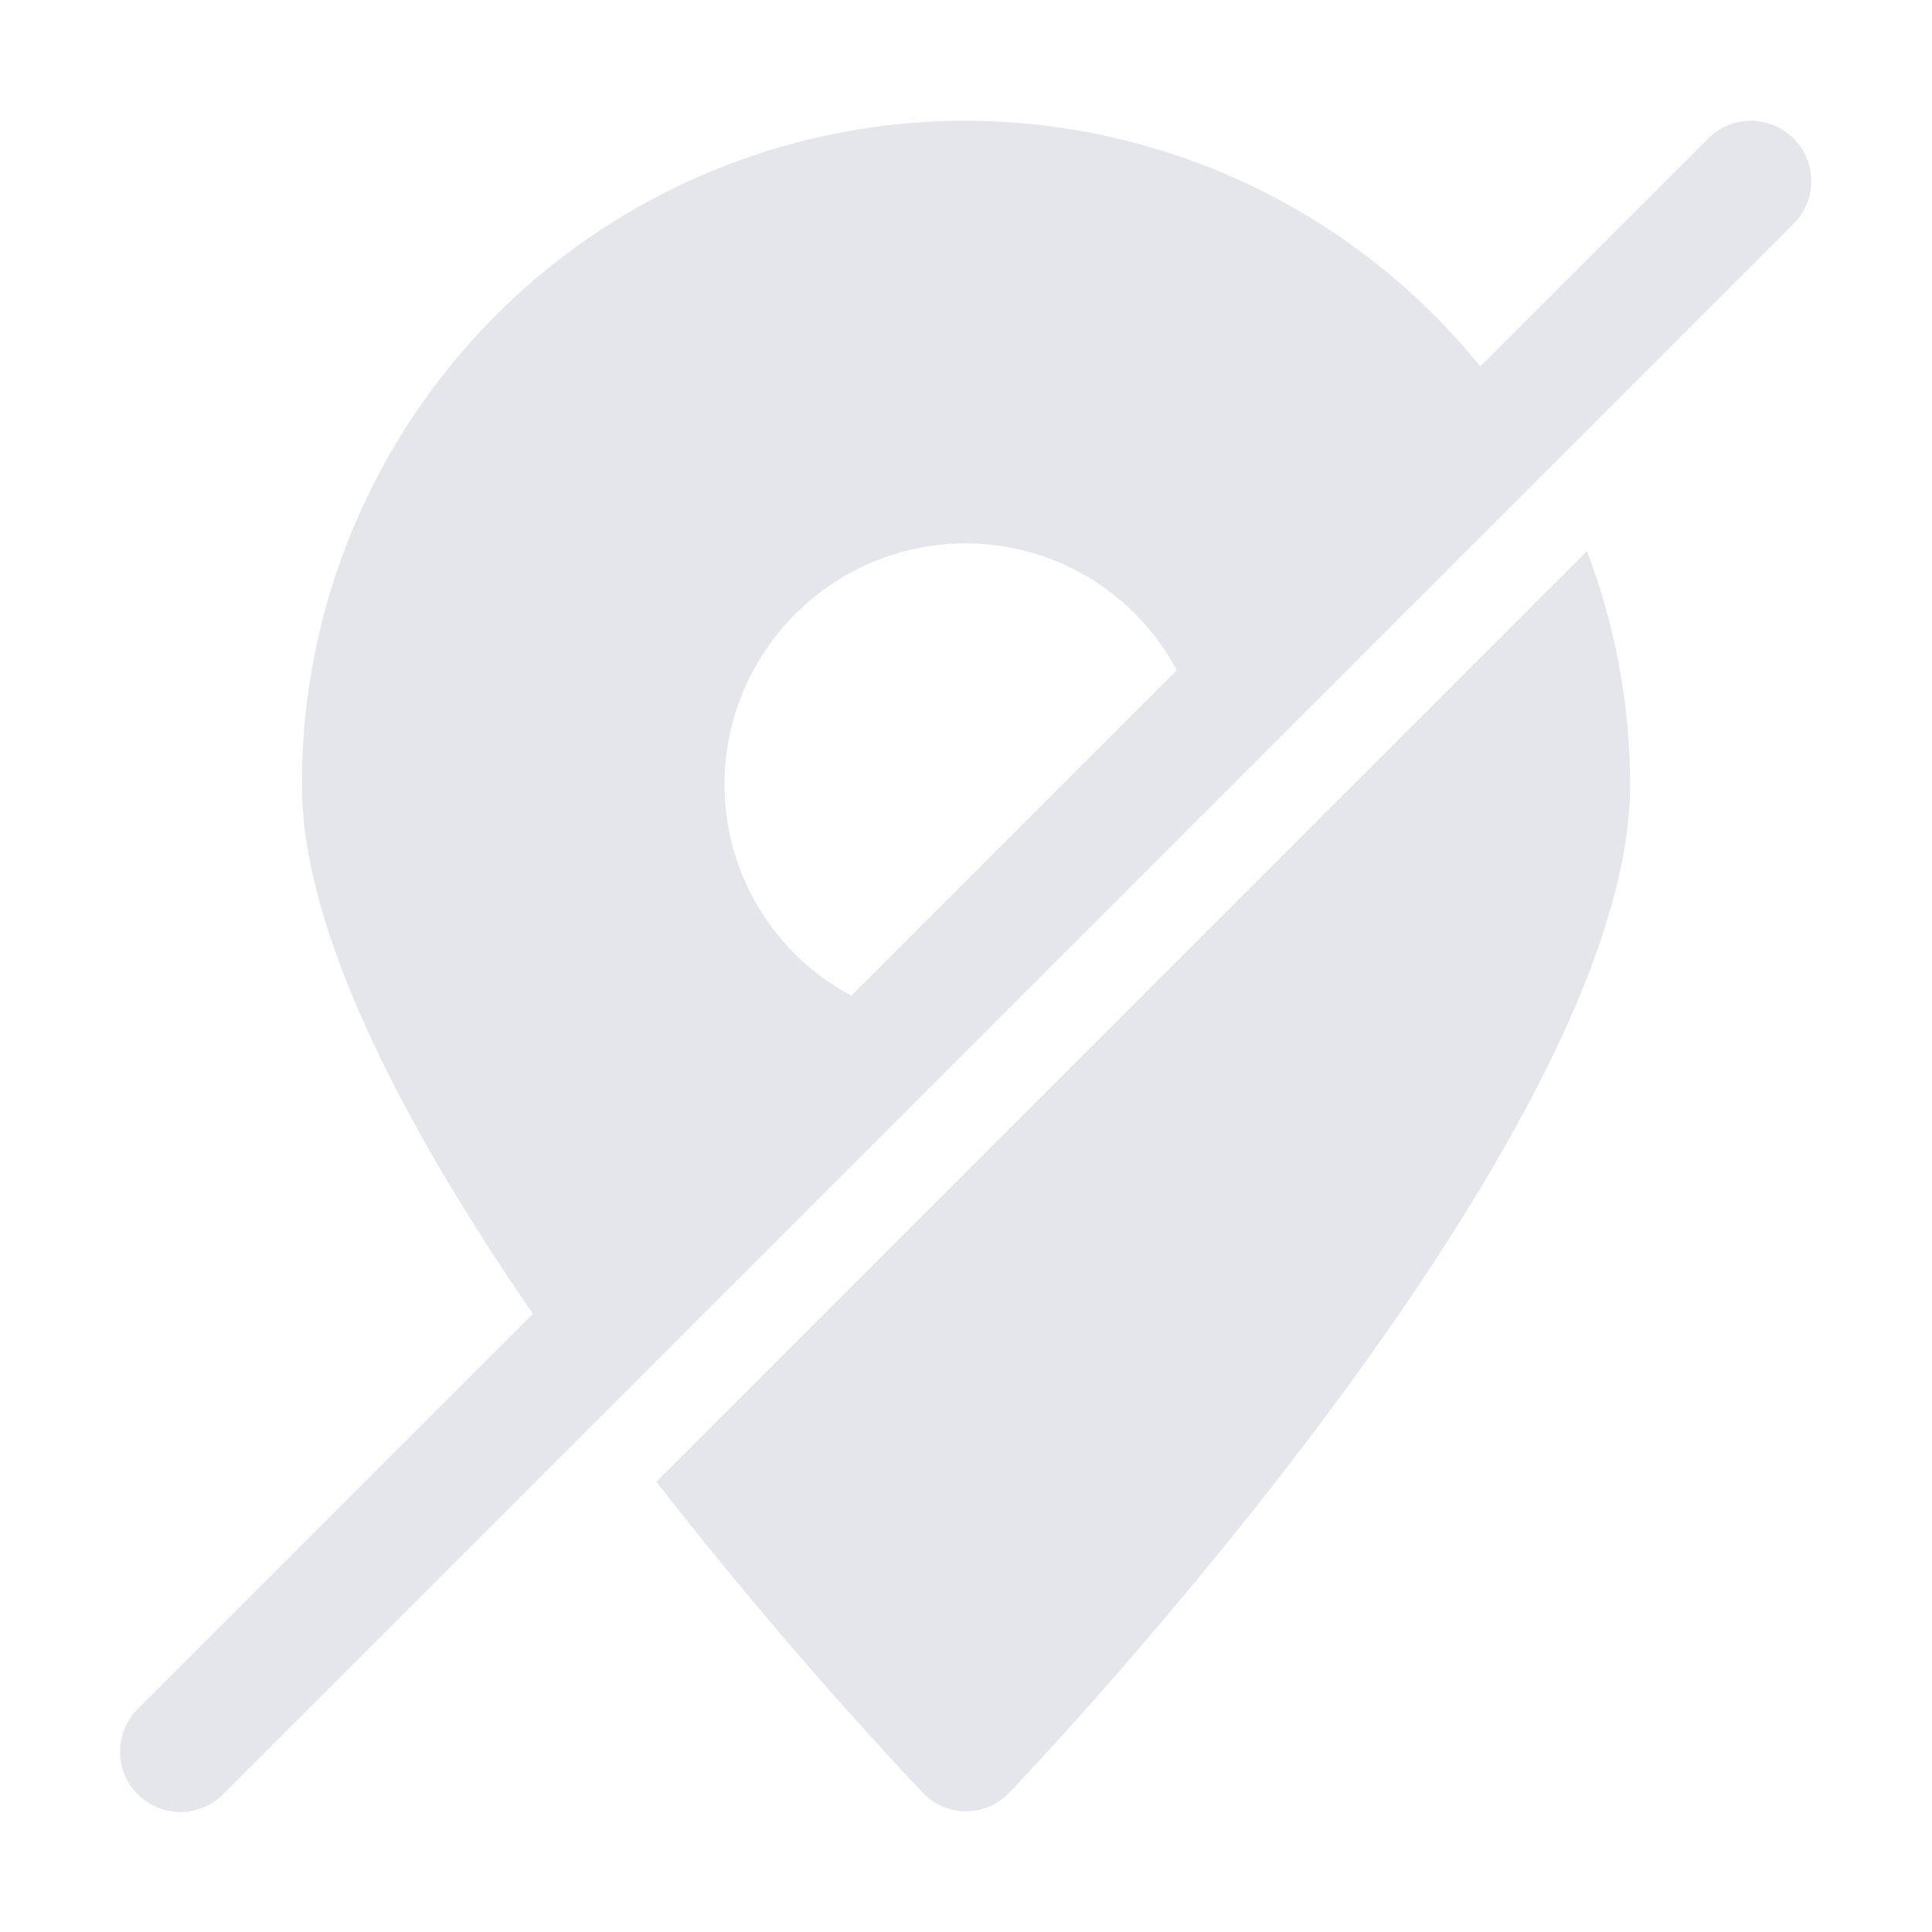
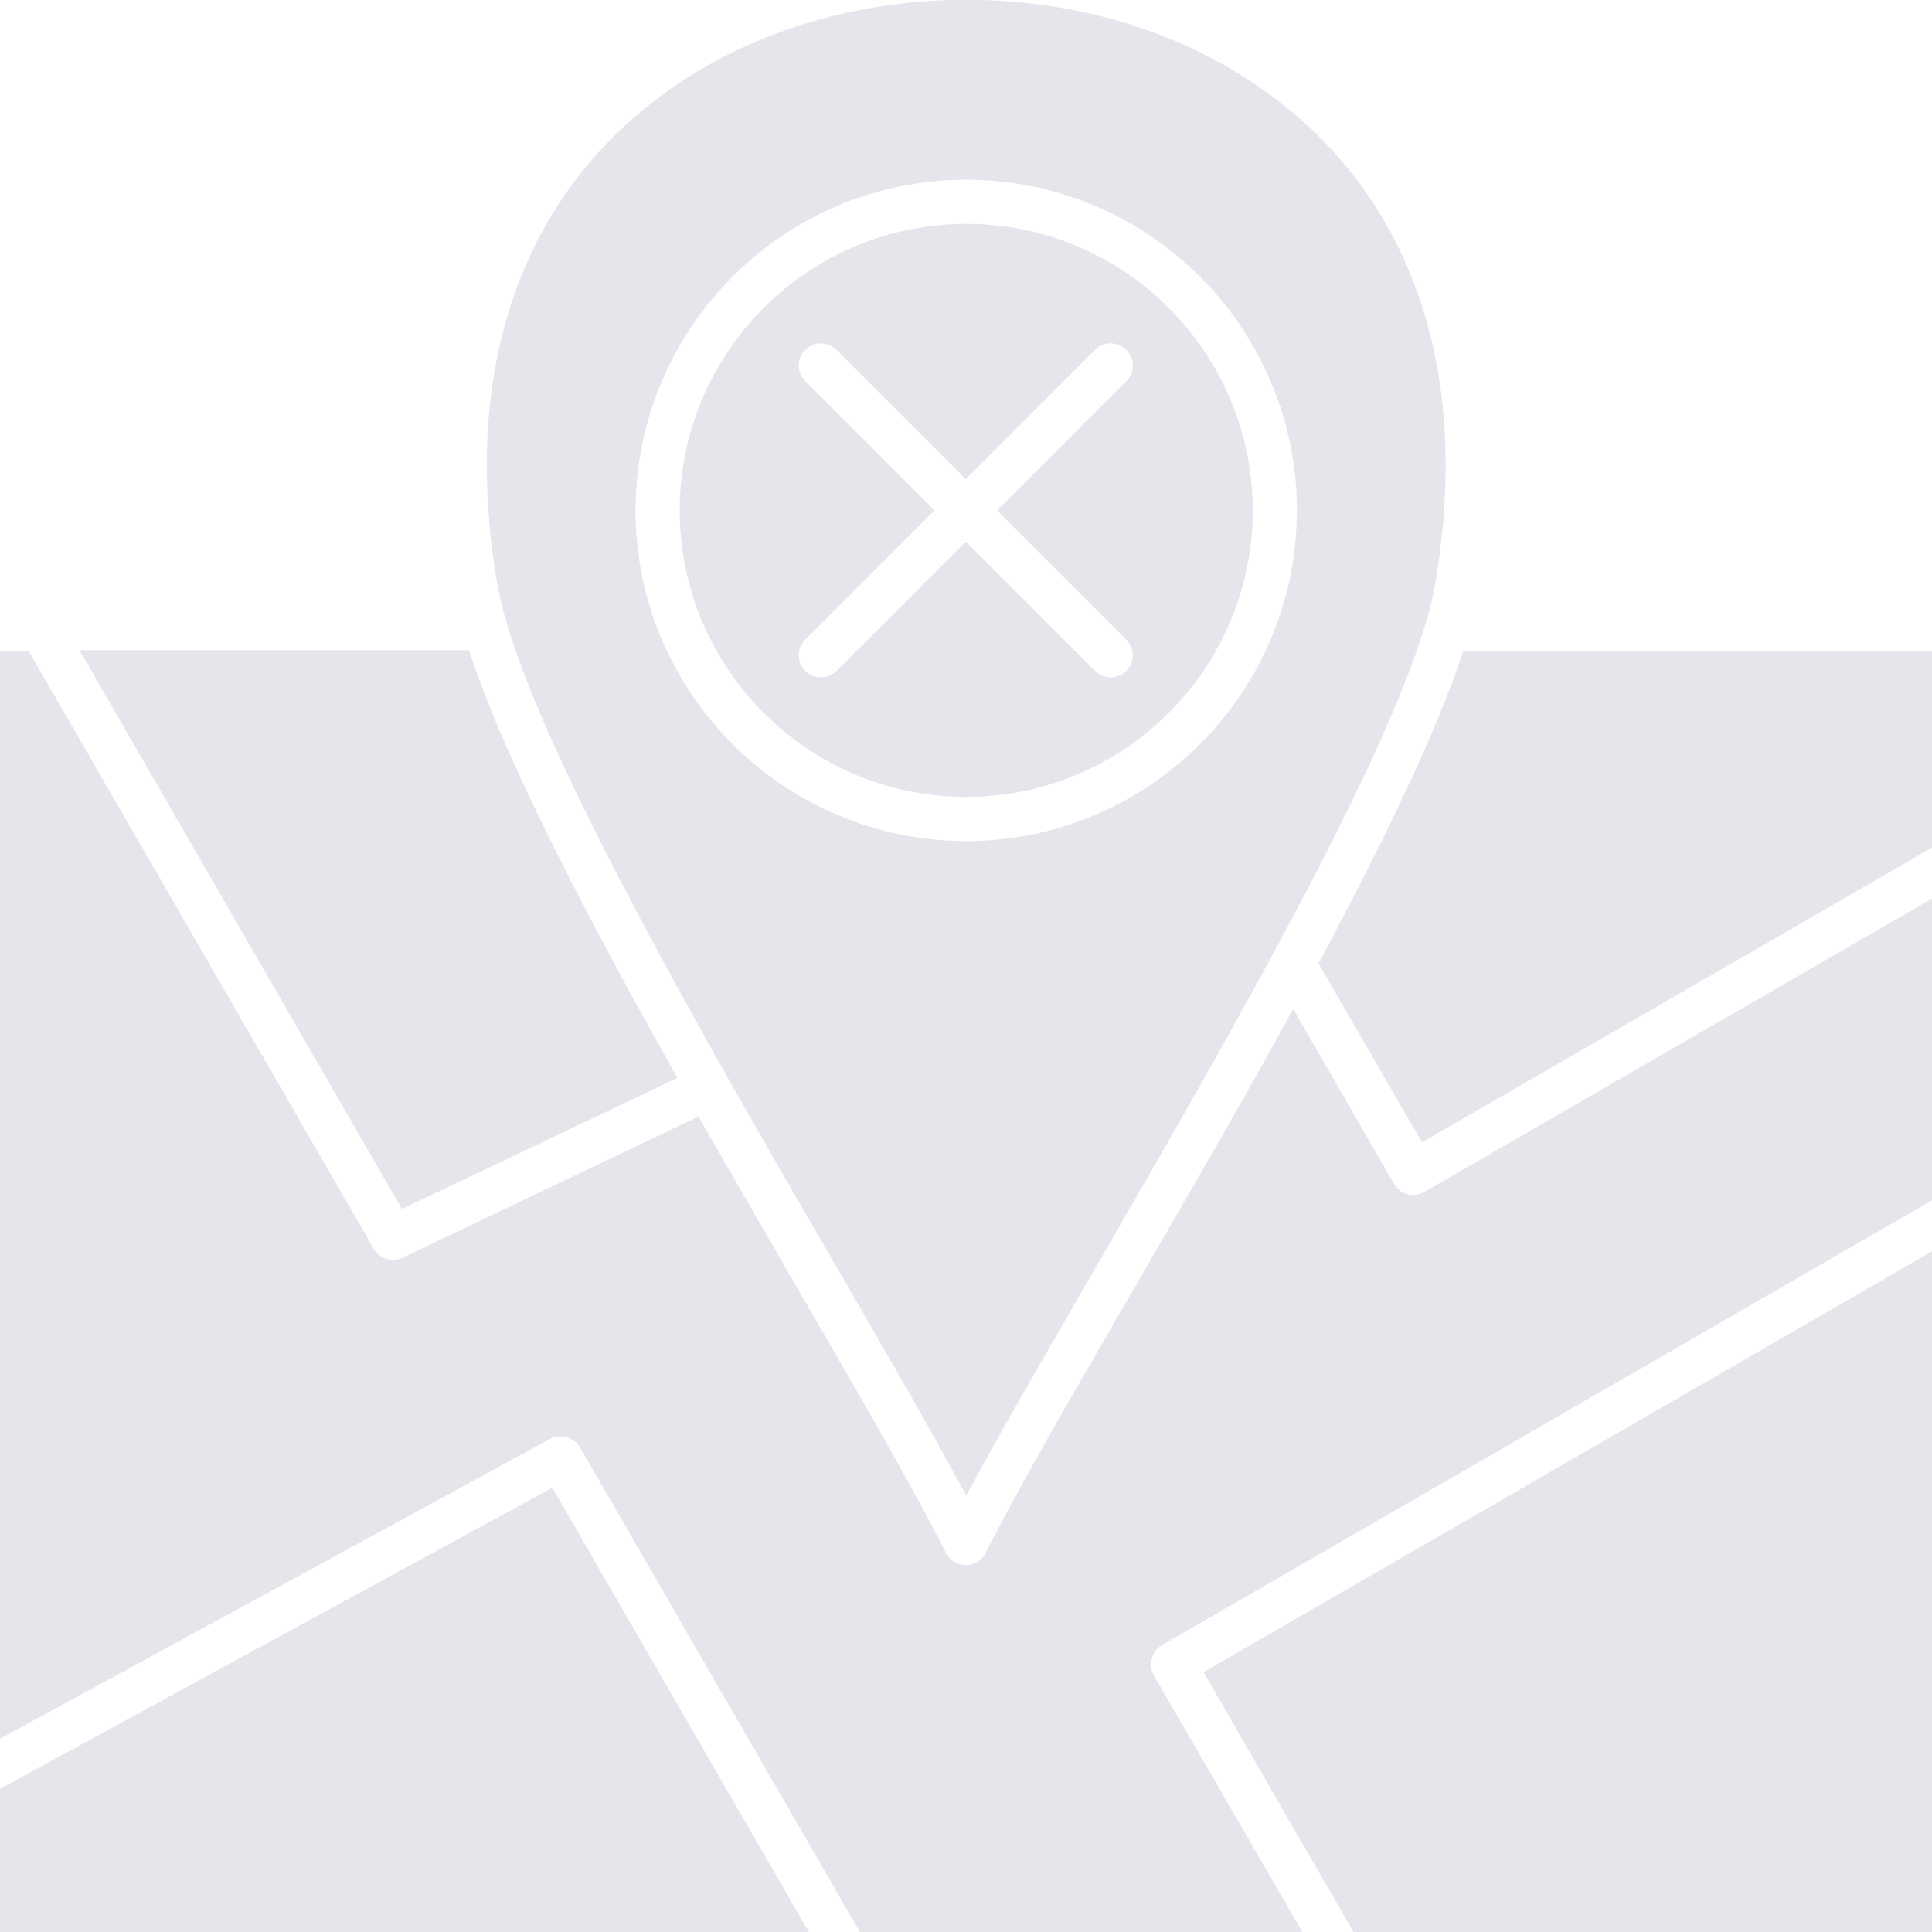
- <svg xmlns="http://www.w3.org/2000/svg" version="1.1" width="512" height="512" x="0" y="0" viewBox="0 0 32 32" style="enable-background:new 0 0 512 512" xml:space="preserve" class="">
-   <g>
-     <path d="M29.707 2.293a1 1 0 0 0-1.414 0l-3.775 3.775A10.985 10.985 0 0 0 5 13c0 2.476 1.762 5.759 3.826 8.76l-6.533 6.533a1 1 0 1 0 1.414 1.414l26-26a1 1 0 0 0 0-1.414M12 13a4 4 0 0 1 4-4 3.96 3.96 0 0 1 3.49 2.1l-5.39 5.39A3.96 3.96 0 0 1 12 13M10.871 24.543a74 74 0 0 0 4.409 5.147.99.99 0 0 0 1.44 0C17.14 29.25 27 18.86 27 13a10.9 10.9 0 0 0-.715-3.871z" fill="#e4e6eb" opacity="1" data-original="#000000" class="" />
+ <svg xmlns="http://www.w3.org/2000/svg" version="1.1" width="512" height="512" x="0" y="0" viewBox="0 0 491.5 491.5" style="enable-background:new 0 0 512 512" xml:space="preserve" class="">
+   <g transform="matrix(1.17,0,0,1.17,-41.7775,-41.79238)">
+     <g fill-rule="evenodd" clip-rule="evenodd">
+       <path d="M245.8 209c34.3 0 62.3-27.9 62.3-62.3 0-34.3-27.9-62.3-62.3-62.3-34.3 0-62.3 27.9-62.3 62.3 0 34.3 27.9 62.3 62.3 62.3m-35-90.4c-1.9-1.9-1.9-4.9 0-6.8s4.9-1.9 6.8 0l28.1 28.1 28.1-28.1c1.9-1.9 4.9-1.9 6.8 0s1.9 4.9 0 6.8l-28.1 28.1 28.1 28.1c1.9 1.9 1.9 4.9 0 6.8s-4.9 1.9-6.8 0l-28.1-28.1-28.1 28.1c-1.9 1.8-4.9 1.9-6.8 0s-1.9-4.9 0-6.8l28.1-28.1z" fill="#e4e6eb" opacity="1" data-original="#000000" />
+       <path d="M218.4 312.6c10.9 18.8 20.6 35.6 27.4 48.3 6.8-12.7 16.5-29.4 27.4-48.3 29.2-50.5 69.3-119.6 74.5-149.6 8.4-48.2-5.9-87.2-40.2-109.7-35.7-23.5-87.6-23.5-123.4 0-34.3 22.5-48.6 61.5-40.2 109.7 5.2 30 45.2 99.1 74.5 149.6m27.4-237.8c39.6 0 71.9 32.2 71.9 71.9 0 39.6-32.2 71.9-71.9 71.9-39.6 0-71.9-32.2-71.9-71.9 0-39.6 32.2-71.9 71.9-71.9M353.9 177.2c-5.9 18-17.7 42.2-31.5 68l22.5 38.9L456 219.9v-42.7zM330.1 456H456V307.7l-158.6 91.6zM35.5 424.8V456h176.2l-55.9-96.8zM183 270.1c-19.5-34.7-37.6-69.2-45.3-93H53l70.1 121.5z" fill="#e4e6eb" opacity="1" data-original="#000000" />
+       <path d="M288.4 393.4 456 296.6V231l-110.6 63.9c-2.3 1.3-5.2.6-6.6-1.8l-21.9-38c-11.5 21-24 42.5-35.5 62.3-13.4 23.1-24.9 43-31.4 56-1.8 3.5-6.8 3.5-8.6 0-6.5-13-18-32.9-31.4-56-7.2-12.5-14.8-25.6-22.4-38.9l-64.4 30.7c-2.2 1.1-5 .2-6.2-1.9L41.9 177.2h-6.4v236.7l119.8-65.3c2.3-1.2 5.1-.4 6.5 1.8l61 105.6H319l-32.4-56c-1.3-2.3-.5-5.3 1.8-6.6" fill="#e4e6eb" opacity="1" data-original="#000000" />
+     </g>
  </g>
</svg>
